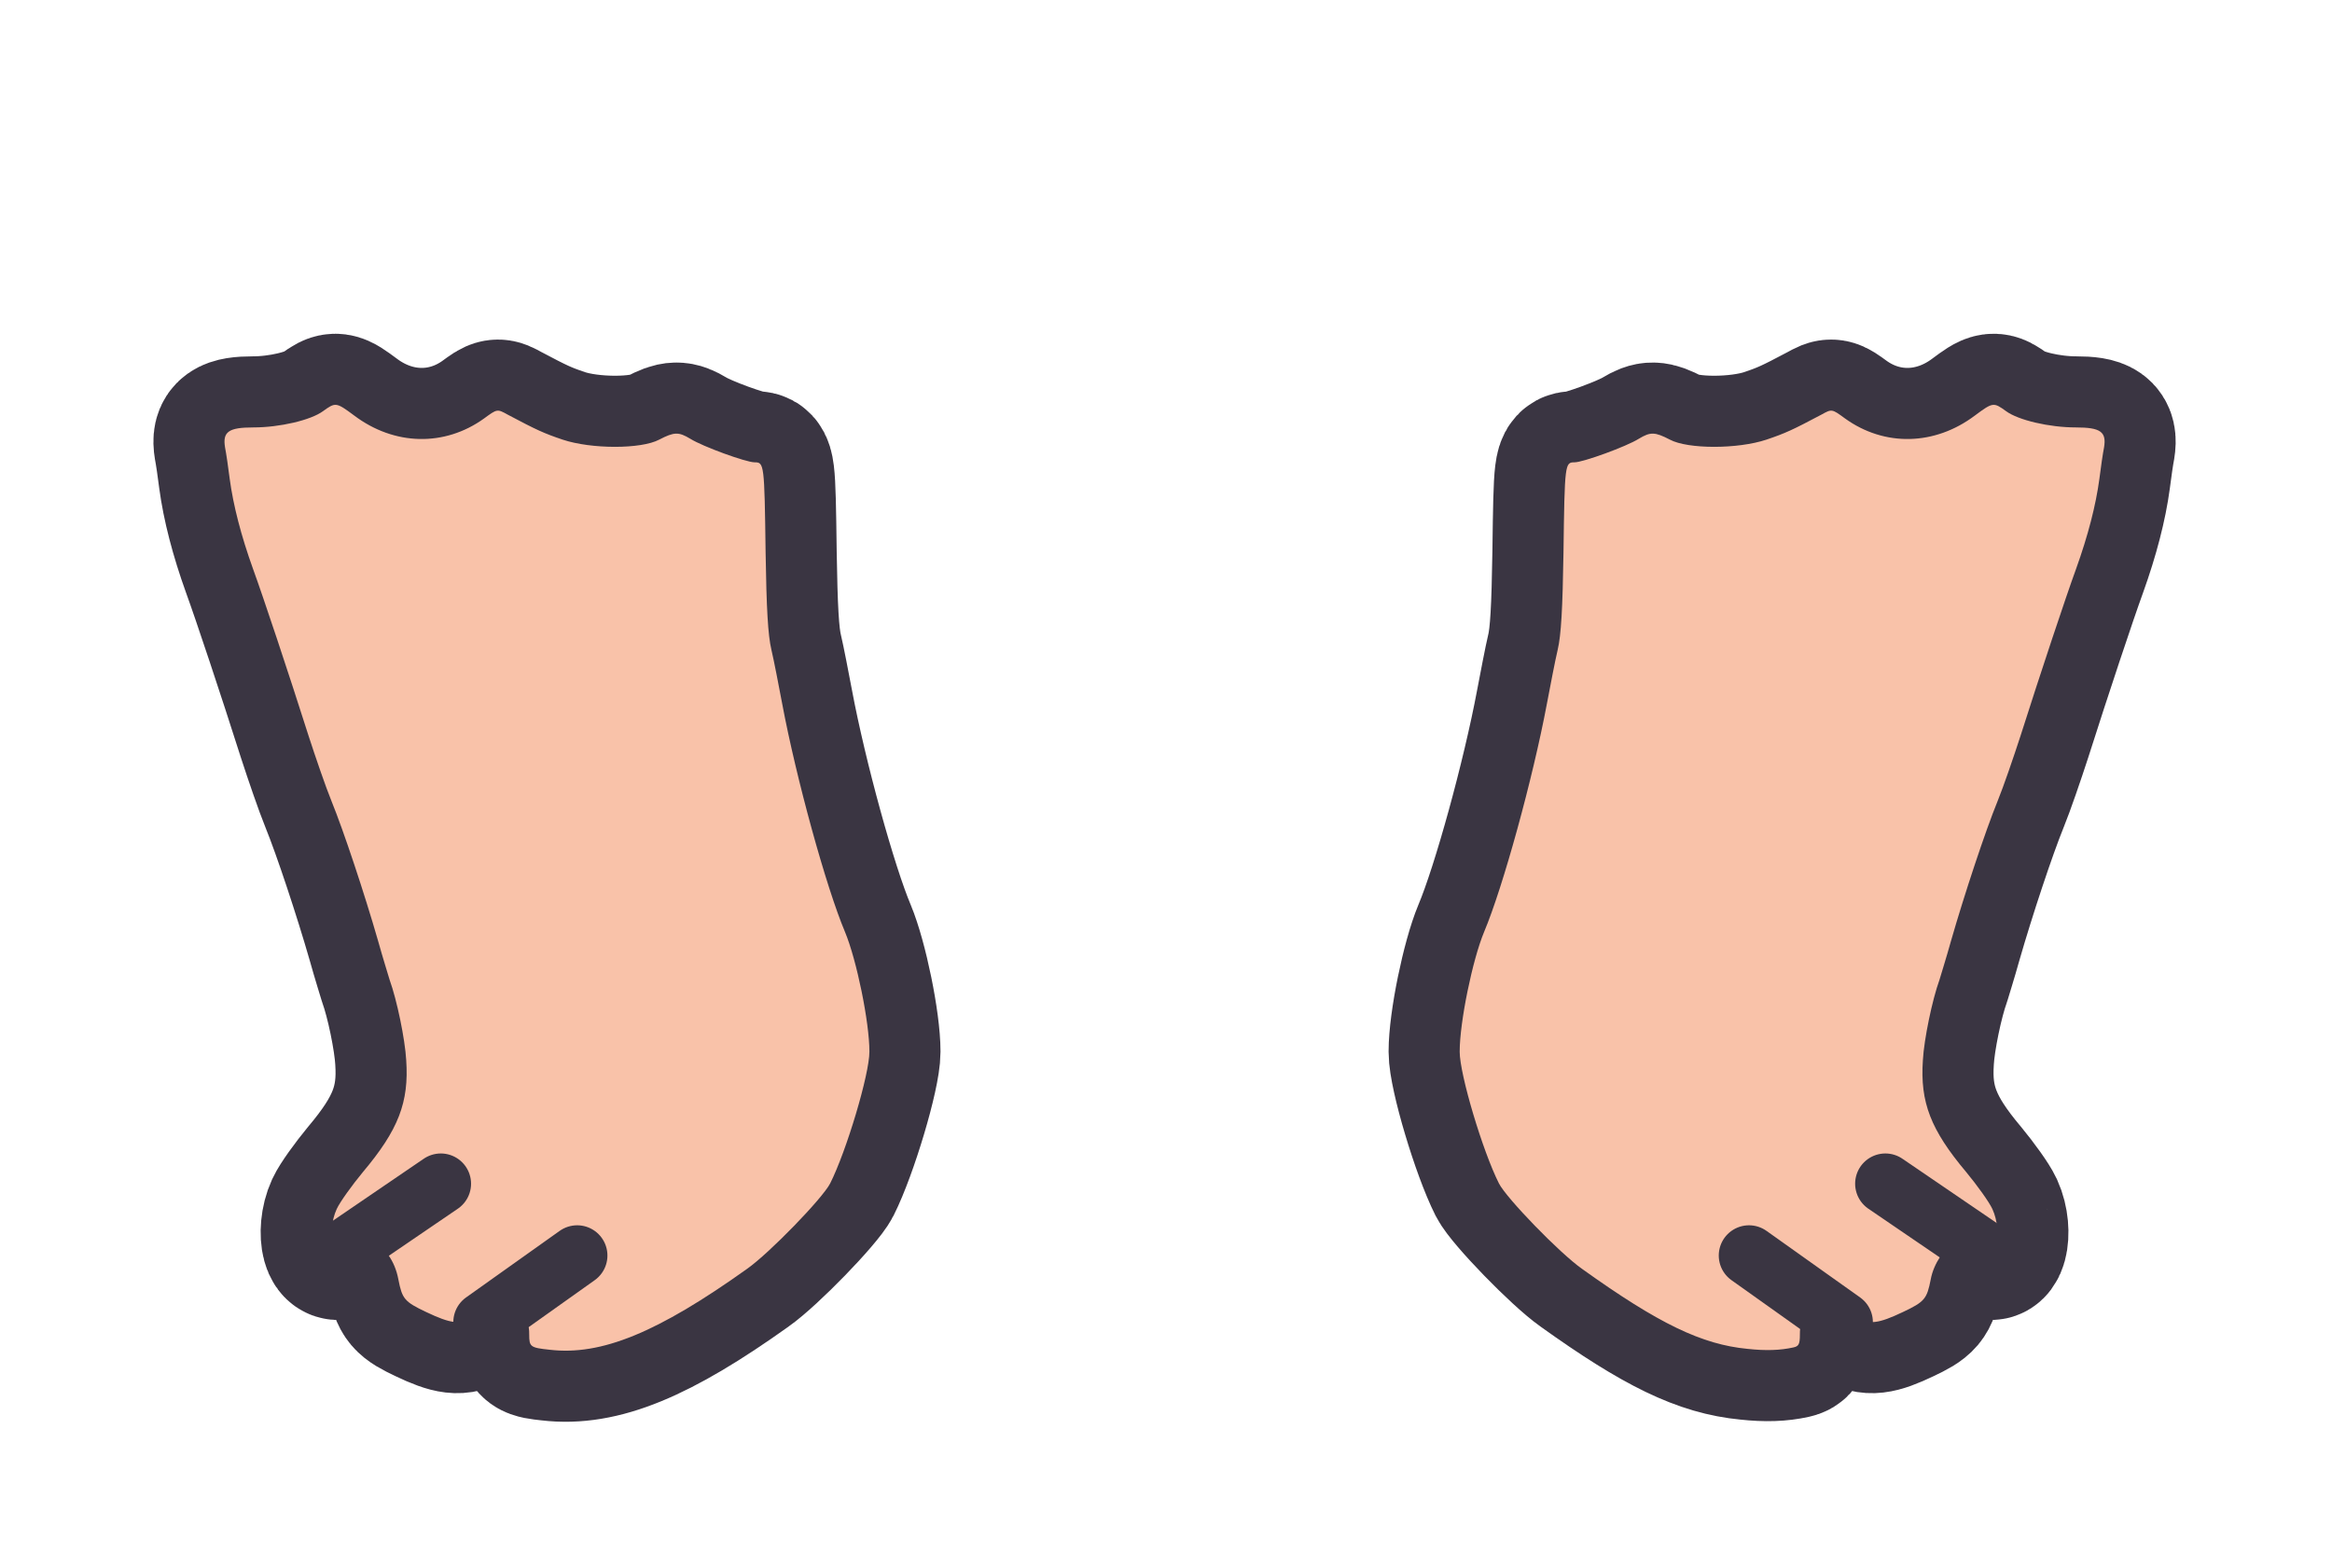
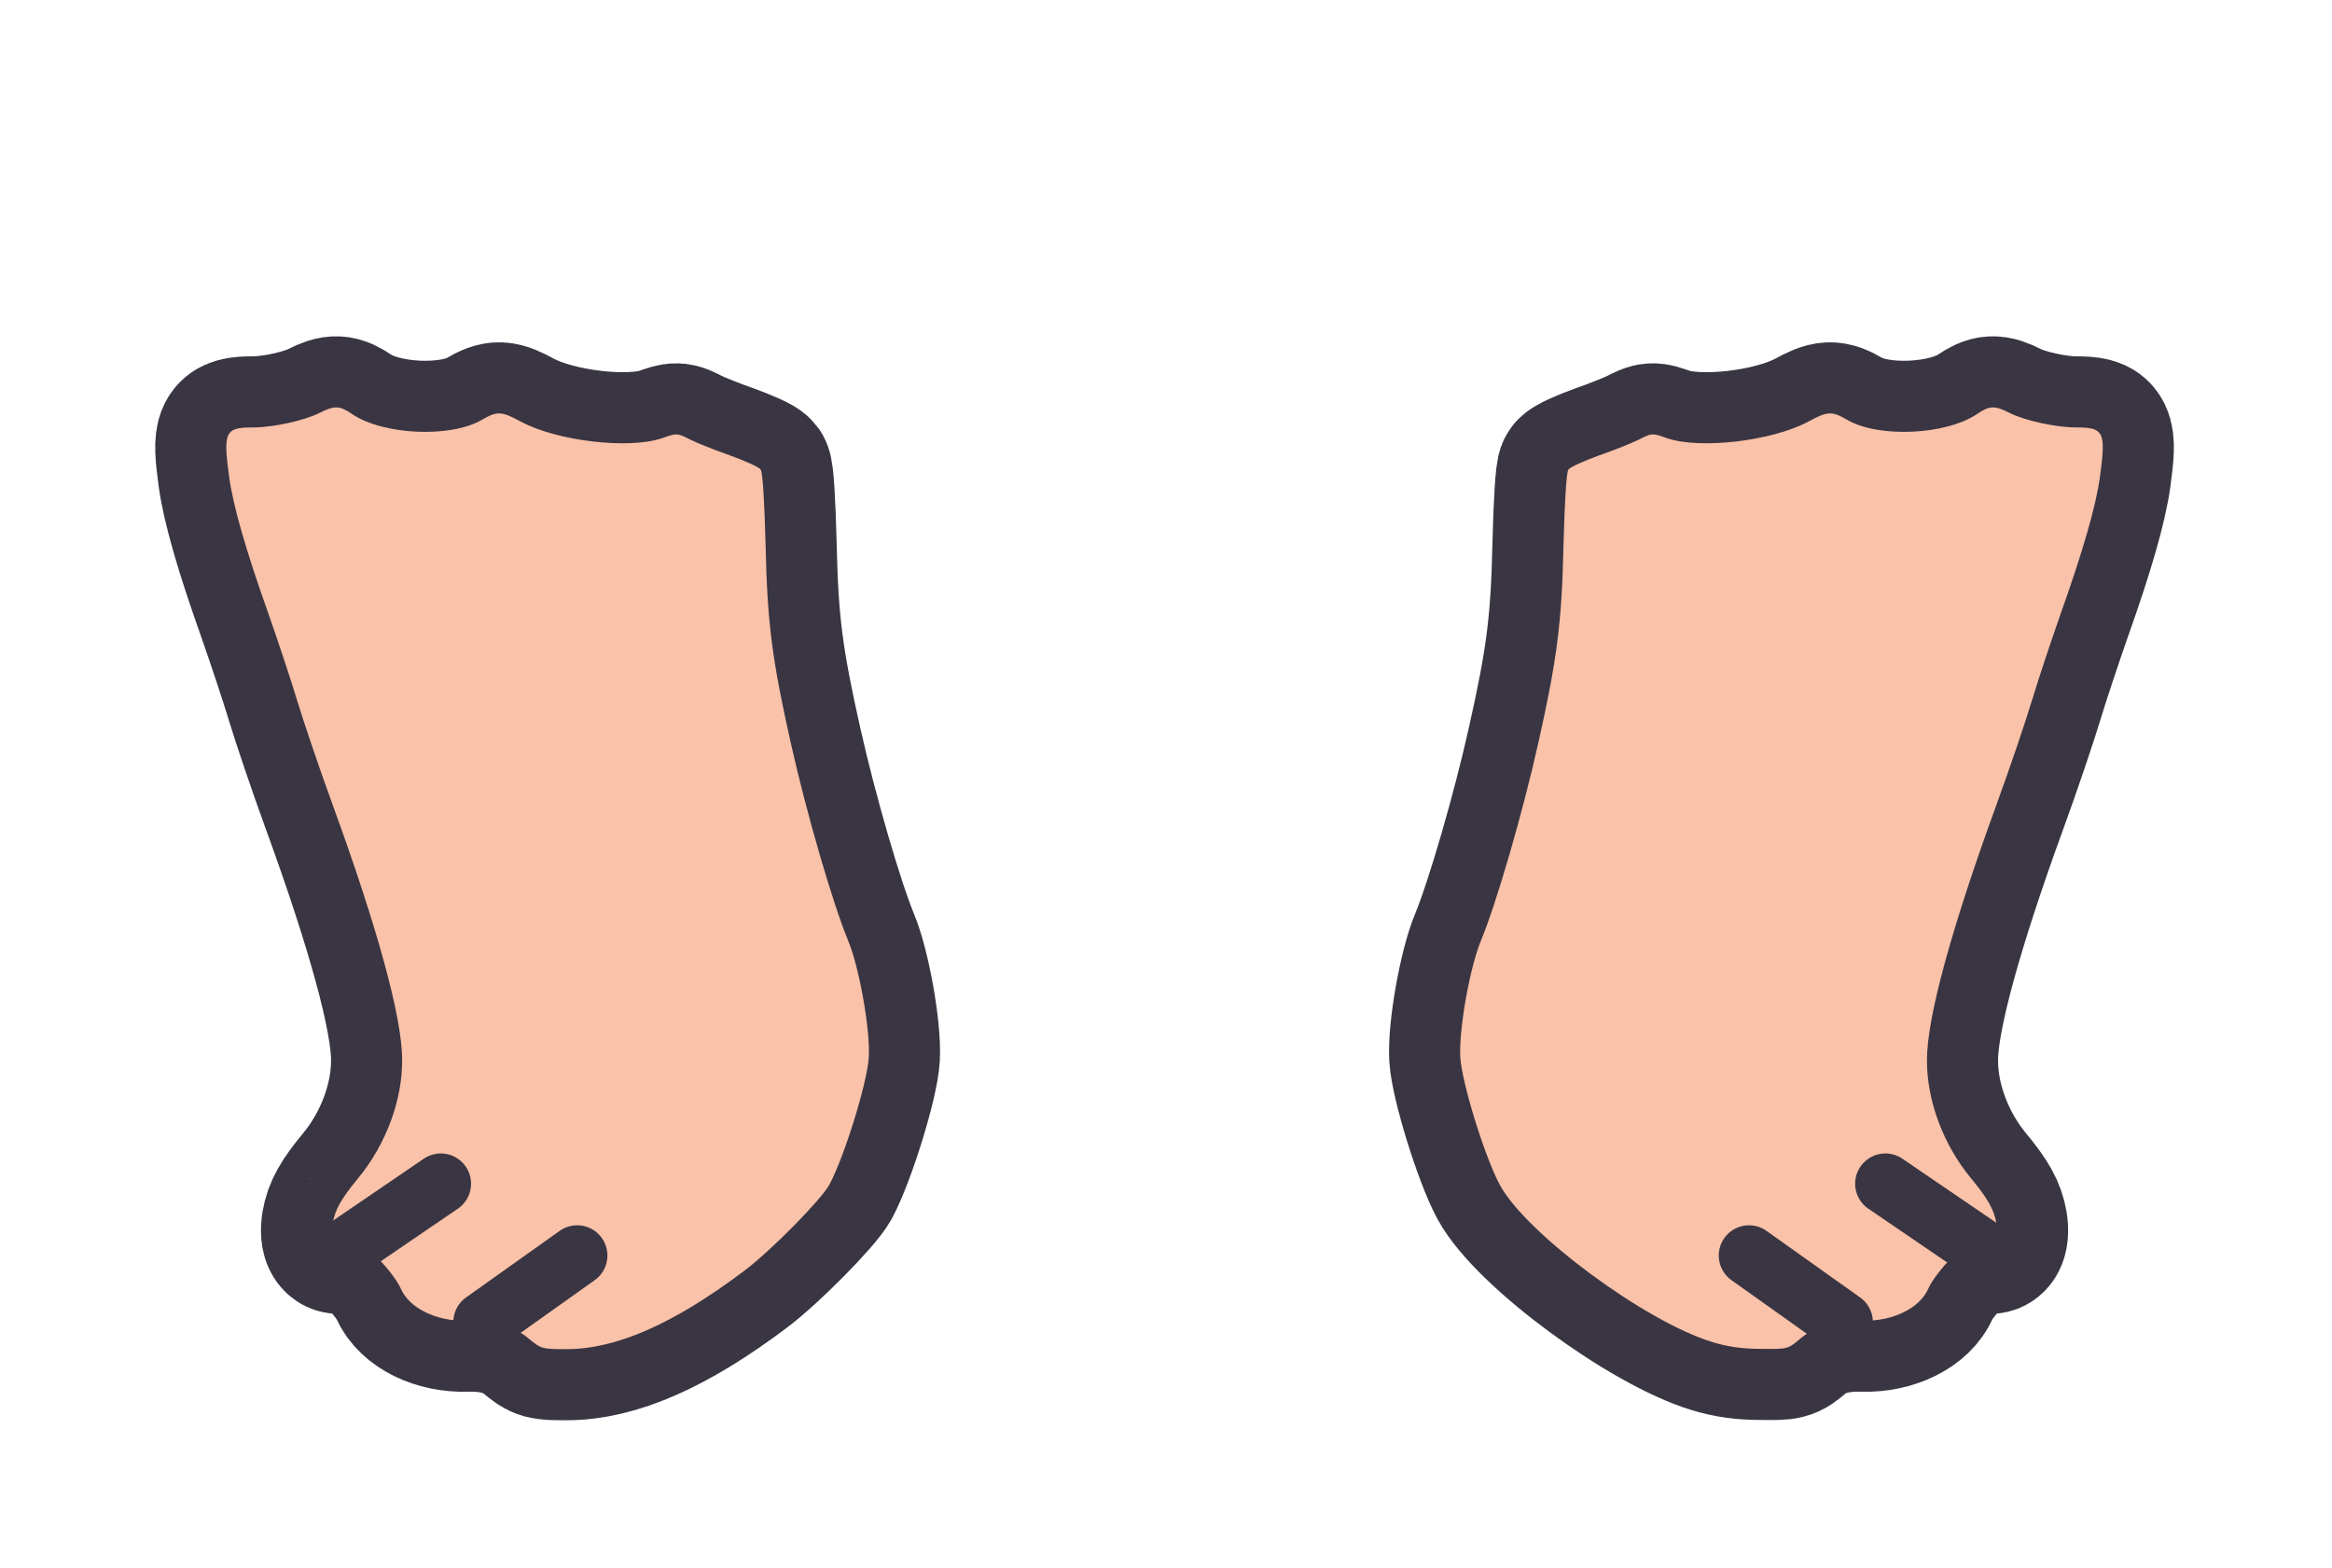
<svg xmlns="http://www.w3.org/2000/svg" viewBox="-24 -24 802 539" width="802" height="539">
  <g id="leg-left">
-     <path id="leg-left-line" fill="#3A3542" fill-rule="evenodd" d="M165.0 440.2 C158.4 439.5 158.0 439.2 158.0 435.0 C158.0 431.4 157.6 430.9 154.0 429.0 C148.9 426.4 142.7 426.4 138.3 429.1 C134.2 431.6 131.1 431.3 122.5 427.2 C115.1 423.7 114.3 422.7 113.0 416.0 C111.8 409.6 108.3 404.7 103.0 402.0 C97.8 399.3 96.4 399.5 94.8 402.8 C91.0 410.6 88.1 399.9 91.8 391.8 C92.9 389.4 97.0 383.7 100.8 379.1 C113.0 364.6 116.7 355.1 115.7 340.6 C115.3 333.4 112.5 319.9 110.0 313.0 C109.6 311.6 107.7 305.6 106.0 299.5 C101.4 283.5 94.2 261.8 90.0 251.5 C88.0 246.6 84.5 236.4 82.1 229.0 C75.2 207.3 66.5 181.2 63.0 171.6 C58.9 160.2 56.2 149.7 55.0 140.7 C54.5 136.7 53.8 131.9 53.4 129.9 C52.5 124.5 54.6 123.0 63.1 123.0 C72.2 123.0 82.9 120.5 87.1 117.4 C91.4 114.3 91.6 114.3 97.8 118.9 C111.6 129.3 128.9 129.7 142.5 119.9 C147.0 116.6 147.0 116.6 150.6 118.6 C160.6 123.9 163.0 125.0 169.5 127.2 C179.4 130.5 196.5 130.5 202.7 127.2 C207.9 124.5 209.4 124.5 213.4 126.9 C217.7 129.6 232.6 135.0 235.5 135.0 C238.8 135.0 238.9 135.4 239.3 166.0 C239.6 185.3 240.1 194.4 241.3 199.5 C242.2 203.3 243.8 211.7 245.0 218.0 C249.8 243.6 260.1 281.1 266.6 296.5 C270.6 306.1 275.0 327.5 275.0 337.7 C275.0 345.5 267.1 371.9 261.5 383.0 C258.9 388.1 240.6 407.0 232.9 412.4 C202.2 434.3 182.8 442.3 165.0 440.2 Z" stroke="#3A3542" stroke-width="48.9" stroke-linejoin="round" />
-     <path id="leg-left-fill" fill="#F9C2A9" fill-rule="evenodd" d="M165.0 440.2 C158.4 439.5 158.0 439.2 158.0 435.0 C158.0 431.4 157.6 430.9 154.0 429.0 C148.9 426.4 142.7 426.4 138.3 429.1 C134.2 431.6 131.1 431.3 122.5 427.2 C115.1 423.7 114.3 422.7 113.0 416.0 C111.8 409.6 108.3 404.7 103.0 402.0 C97.8 399.3 96.4 399.5 94.8 402.8 C91.0 410.6 88.1 399.9 91.8 391.8 C92.9 389.4 97.0 383.7 100.8 379.1 C113.0 364.6 116.7 355.1 115.7 340.6 C115.3 333.4 112.5 319.9 110.0 313.0 C109.6 311.6 107.7 305.6 106.0 299.5 C101.4 283.5 94.2 261.8 90.0 251.5 C88.0 246.6 84.5 236.4 82.1 229.0 C75.2 207.3 66.5 181.2 63.0 171.6 C58.9 160.2 56.2 149.7 55.0 140.7 C54.5 136.7 53.8 131.9 53.4 129.9 C52.5 124.5 54.6 123.0 63.1 123.0 C72.2 123.0 82.9 120.5 87.1 117.4 C91.4 114.3 91.6 114.3 97.8 118.9 C111.6 129.3 128.9 129.7 142.5 119.9 C147.0 116.6 147.0 116.6 150.6 118.6 C160.6 123.9 163.0 125.0 169.5 127.2 C179.4 130.5 196.5 130.5 202.7 127.2 C207.9 124.5 209.4 124.5 213.4 126.9 C217.7 129.6 232.6 135.0 235.5 135.0 C238.8 135.0 238.9 135.4 239.3 166.0 C239.6 185.3 240.1 194.4 241.3 199.5 C242.2 203.3 243.8 211.7 245.0 218.0 C249.8 243.6 260.1 281.1 266.6 296.5 C270.6 306.1 275.0 327.5 275.0 337.7 C275.0 345.5 267.1 371.9 261.5 383.0 C258.9 388.1 240.6 407.0 232.9 412.4 C202.2 434.3 182.8 442.3 165.0 440.2 Z" />
+     <path id="leg-left-line" fill="#3A3542" fill-rule="evenodd" d="M158.0 436.5 C152.7 432.0 145.4 429.9 136.4 430.2 C126.1 430.5 116.7 425.9 113.8 419.1 C111.5 413.8 100.4 402.0 97.7 402.0 C96.7 402.0 95.0 402.4 94.0 403.0 C91.2 404.5 89.6 401.8 90.4 396.8 C91.2 392.1 93.3 388.3 99.1 381.3 C108.7 369.7 114.4 354.4 114.3 340.5 C114.3 326.0 105.9 295.3 90.3 252.5 C85.7 239.9 80.2 223.6 78.0 216.3 C75.8 209.0 71.4 195.9 68.4 187.3 C60.6 165.4 56.2 150.1 54.8 140.0 C52.7 124.4 53.4 123.0 63.1 123.0 C70.0 123.0 80.9 120.6 86.1 117.9 C91.1 115.4 92.8 115.5 97.1 118.4 C107.7 125.6 130.9 126.7 141.7 120.4 C147.0 117.3 148.5 117.4 155.1 121.0 C167.6 127.7 192.3 130.6 203.7 126.7 C208.8 124.9 208.9 124.9 213.2 127.1 C215.6 128.3 221.8 130.8 227.0 132.6 C232.2 134.5 237.0 136.6 237.6 137.5 C238.3 138.4 238.9 148.3 239.3 163.7 C239.9 190.3 241.5 202.7 248.0 231.7 C253.4 255.8 262.3 286.4 267.6 299.3 C271.5 308.5 275.3 330.0 274.8 339.5 C274.3 348.3 266.4 373.8 261.2 383.5 C258.3 388.7 241.2 406.1 231.9 413.1 C207.7 431.3 188.0 440.0 170.8 440.0 C162.4 440.0 162.1 439.9 158.0 436.5 Z" stroke="#3A3542" stroke-width="48.9" stroke-linejoin="round" />
+     <path id="leg-left-fill" fill="#F9C2A9" fill-rule="evenodd" d="M158.0 436.5 C152.7 432.0 145.4 429.9 136.4 430.2 C126.1 430.5 116.7 425.9 113.8 419.1 C111.5 413.8 100.4 402.0 97.7 402.0 C96.7 402.0 95.0 402.4 94.0 403.0 C91.2 404.5 89.6 401.8 90.4 396.8 C91.2 392.1 93.3 388.3 99.1 381.3 C108.7 369.7 114.4 354.4 114.3 340.5 C114.3 326.0 105.9 295.3 90.3 252.5 C85.7 239.9 80.2 223.6 78.0 216.3 C75.8 209.0 71.4 195.9 68.4 187.3 C60.6 165.4 56.2 150.1 54.8 140.0 C52.7 124.4 53.4 123.0 63.1 123.0 C70.0 123.0 80.9 120.6 86.1 117.9 C91.1 115.4 92.8 115.5 97.1 118.4 C107.7 125.6 130.9 126.7 141.7 120.4 C147.0 117.3 148.5 117.4 155.1 121.0 C167.6 127.7 192.3 130.6 203.7 126.7 C208.8 124.9 208.9 124.9 213.2 127.1 C215.6 128.3 221.8 130.8 227.0 132.6 C232.2 134.5 237.0 136.6 237.6 137.5 C238.3 138.4 238.9 148.3 239.3 163.7 C239.9 190.3 241.5 202.7 248.0 231.7 C253.4 255.8 262.3 286.4 267.6 299.3 C271.5 308.5 275.3 330.0 274.8 339.5 C274.3 348.3 266.4 373.8 261.2 383.5 C258.3 388.7 241.2 406.1 231.9 413.1 C207.7 431.3 188.0 440.0 170.8 440.0 C162.4 440.0 162.1 439.9 158.0 436.5 Z" />
    <path id="leg-left-detail" fill="none" fill-rule="evenodd" d="M127.6 383.1 L94.9 405.4 M174.5 407.8 L142.3 430.7" stroke="#3A3542" stroke-width="20.8" stroke-linecap="round" />
  </g>
  <g id="leg-right">
-     <path id="leg-right-line" fill="#3A3542" fill-rule="evenodd" d="M577.0 439.9 C561.3 438.4 546.5 431.3 520.1 412.4 C512.4 407.0 494.1 388.1 491.5 383.0 C485.9 371.9 478.0 345.5 478.0 337.7 C478.0 327.5 482.4 306.1 486.4 296.5 C492.9 281.1 503.2 243.6 508.0 218.0 C509.2 211.7 510.8 203.3 511.7 199.5 C512.9 194.4 513.4 185.3 513.7 166.0 C514.1 135.4 514.2 135.0 517.5 135.0 C520.4 135.0 535.3 129.6 539.6 126.9 C543.6 124.5 545.1 124.5 550.3 127.2 C556.5 130.5 573.6 130.5 583.5 127.2 C590.0 125.0 592.4 123.9 602.4 118.6 C606.0 116.6 606.0 116.6 610.5 119.9 C624.1 129.7 641.4 129.3 655.2 118.9 C661.4 114.3 661.6 114.3 665.9 117.4 C670.1 120.5 680.8 123.0 689.9 123.0 C698.4 123.0 700.5 124.5 699.6 129.9 C699.2 131.9 698.5 136.7 698.0 140.7 C696.8 149.7 694.1 160.2 690.0 171.6 C686.5 181.2 677.8 207.3 670.9 229.0 C668.5 236.4 665.0 246.6 663.0 251.5 C658.8 261.8 651.6 283.5 647.0 299.5 C645.3 305.6 643.4 311.6 643.0 313.0 C640.5 319.9 637.7 333.4 637.3 340.6 C636.3 355.1 640.0 364.6 652.2 379.1 C656.0 383.7 660.1 389.4 661.2 391.8 C664.9 399.9 662.0 410.6 658.2 402.8 C654.8 395.6 642.1 404.8 640.0 416.0 C638.7 422.7 637.9 423.7 630.5 427.2 C621.9 431.3 618.8 431.6 614.7 429.1 C610.3 426.4 604.1 426.4 599.0 429.0 C595.4 430.9 595.0 431.4 595.0 435.0 C595.0 438.3 594.6 439.0 592.8 439.4 C588.3 440.4 583.4 440.6 577.0 439.9 Z" stroke="#3A3542" stroke-width="48.9" stroke-linejoin="round" />
-     <path id="leg-right-fill" fill="#F9C2A9" fill-rule="evenodd" d="M577.0 439.9 C561.3 438.4 546.5 431.3 520.1 412.4 C512.4 407.0 494.1 388.1 491.5 383.0 C485.9 371.9 478.0 345.5 478.0 337.7 C478.0 327.5 482.4 306.1 486.4 296.5 C492.9 281.1 503.2 243.6 508.0 218.0 C509.2 211.7 510.8 203.3 511.7 199.5 C512.9 194.4 513.4 185.3 513.7 166.0 C514.1 135.4 514.2 135.0 517.5 135.0 C520.4 135.0 535.3 129.6 539.6 126.9 C543.6 124.5 545.1 124.5 550.3 127.2 C556.5 130.5 573.6 130.5 583.5 127.2 C590.0 125.0 592.4 123.9 602.4 118.6 C606.0 116.6 606.0 116.6 610.5 119.9 C624.1 129.7 641.4 129.3 655.2 118.9 C661.4 114.3 661.6 114.3 665.9 117.4 C670.1 120.5 680.8 123.0 689.9 123.0 C698.4 123.0 700.5 124.5 699.6 129.9 C699.2 131.9 698.5 136.7 698.0 140.7 C696.8 149.7 694.1 160.2 690.0 171.6 C686.5 181.2 677.8 207.3 670.9 229.0 C668.5 236.4 665.0 246.6 663.0 251.5 C658.8 261.8 651.6 283.5 647.0 299.5 C645.3 305.6 643.4 311.6 643.0 313.0 C640.5 319.9 637.7 333.4 637.3 340.6 C636.3 355.1 640.0 364.6 652.2 379.1 C656.0 383.7 660.1 389.4 661.2 391.8 C664.9 399.9 662.0 410.6 658.2 402.8 C654.8 395.6 642.1 404.8 640.0 416.0 C638.7 422.7 637.9 423.7 630.5 427.2 C621.9 431.3 618.8 431.6 614.7 429.1 C610.3 426.4 604.1 426.4 599.0 429.0 C595.4 430.9 595.0 431.4 595.0 435.0 C595.0 438.3 594.6 439.0 592.8 439.4 C588.3 440.4 583.4 440.6 577.0 439.9 Z" />
+     <path id="leg-right-line" fill="#3A3542" fill-rule="evenodd" d="M565.0 437.6 C541.9 430.6 500.9 400.3 491.8 383.5 C486.6 373.8 478.7 348.3 478.2 339.5 C477.7 330.0 481.5 308.5 485.4 299.3 C490.7 286.4 499.6 255.8 505.0 231.7 C511.5 202.7 513.1 190.3 513.7 163.7 C514.1 148.3 514.7 138.4 515.4 137.5 C516.0 136.6 520.8 134.5 526.0 132.6 C531.2 130.8 537.4 128.3 539.8 127.1 C544.1 124.9 544.2 124.9 549.3 126.7 C560.7 130.6 585.4 127.7 597.9 121.0 C604.5 117.4 606.0 117.3 611.3 120.4 C622.1 126.7 645.3 125.6 655.9 118.4 C660.2 115.5 661.9 115.4 666.9 117.9 C672.1 120.6 683.0 123.0 689.9 123.0 C699.6 123.0 700.3 124.4 698.2 140.0 C696.8 150.1 692.4 165.4 684.6 187.3 C681.6 195.9 677.2 209.0 675.0 216.3 C672.8 223.6 667.3 239.9 662.7 252.5 C647.1 295.3 638.7 326.0 638.7 340.5 C638.6 354.4 644.3 369.7 653.9 381.3 C659.7 388.3 661.8 392.1 662.6 396.8 C663.4 401.8 661.8 404.5 659.0 403.0 C658.0 402.4 656.3 402.0 655.3 402.0 C652.6 402.0 641.5 413.8 639.2 419.1 C636.3 425.9 626.9 430.5 616.6 430.2 C607.6 429.9 600.3 432.0 595.0 436.5 C590.9 440.0 590.7 440.0 581.7 439.9 C575.2 439.9 570.3 439.2 565.0 437.6 Z" stroke="#3A3542" stroke-width="48.9" stroke-linejoin="round" />
+     <path id="leg-right-fill" fill="#F9C2A9" fill-rule="evenodd" d="M565.0 437.6 C541.9 430.6 500.9 400.3 491.8 383.5 C486.6 373.8 478.7 348.3 478.2 339.5 C477.7 330.0 481.5 308.5 485.4 299.3 C490.7 286.4 499.6 255.8 505.0 231.7 C511.5 202.7 513.1 190.3 513.7 163.7 C514.1 148.3 514.7 138.4 515.4 137.5 C516.0 136.6 520.8 134.5 526.0 132.6 C531.2 130.8 537.4 128.3 539.8 127.1 C544.1 124.9 544.2 124.9 549.3 126.7 C560.7 130.6 585.4 127.7 597.9 121.0 C604.5 117.4 606.0 117.3 611.3 120.4 C622.1 126.7 645.3 125.6 655.9 118.4 C660.2 115.5 661.9 115.4 666.9 117.9 C672.1 120.6 683.0 123.0 689.9 123.0 C699.6 123.0 700.3 124.4 698.2 140.0 C696.8 150.1 692.4 165.4 684.6 187.3 C681.6 195.9 677.2 209.0 675.0 216.3 C672.8 223.6 667.3 239.9 662.7 252.5 C647.1 295.3 638.7 326.0 638.7 340.5 C638.6 354.4 644.3 369.7 653.9 381.3 C659.7 388.3 661.8 392.1 662.6 396.8 C663.4 401.8 661.8 404.5 659.0 403.0 C658.0 402.4 656.3 402.0 655.3 402.0 C652.6 402.0 641.5 413.8 639.2 419.1 C636.3 425.9 626.9 430.5 616.6 430.2 C607.6 429.9 600.3 432.0 595.0 436.5 C590.9 440.0 590.7 440.0 581.7 439.9 C575.2 439.9 570.3 439.2 565.0 437.6 Z" />
    <path id="leg-right-detail" fill="none" fill-rule="evenodd" d="M624.4 383.1 L657.1 405.4 M577.5 407.8 L609.7 430.7" stroke="#3A3542" stroke-width="20.8" stroke-linecap="round" />
  </g>
</svg>
